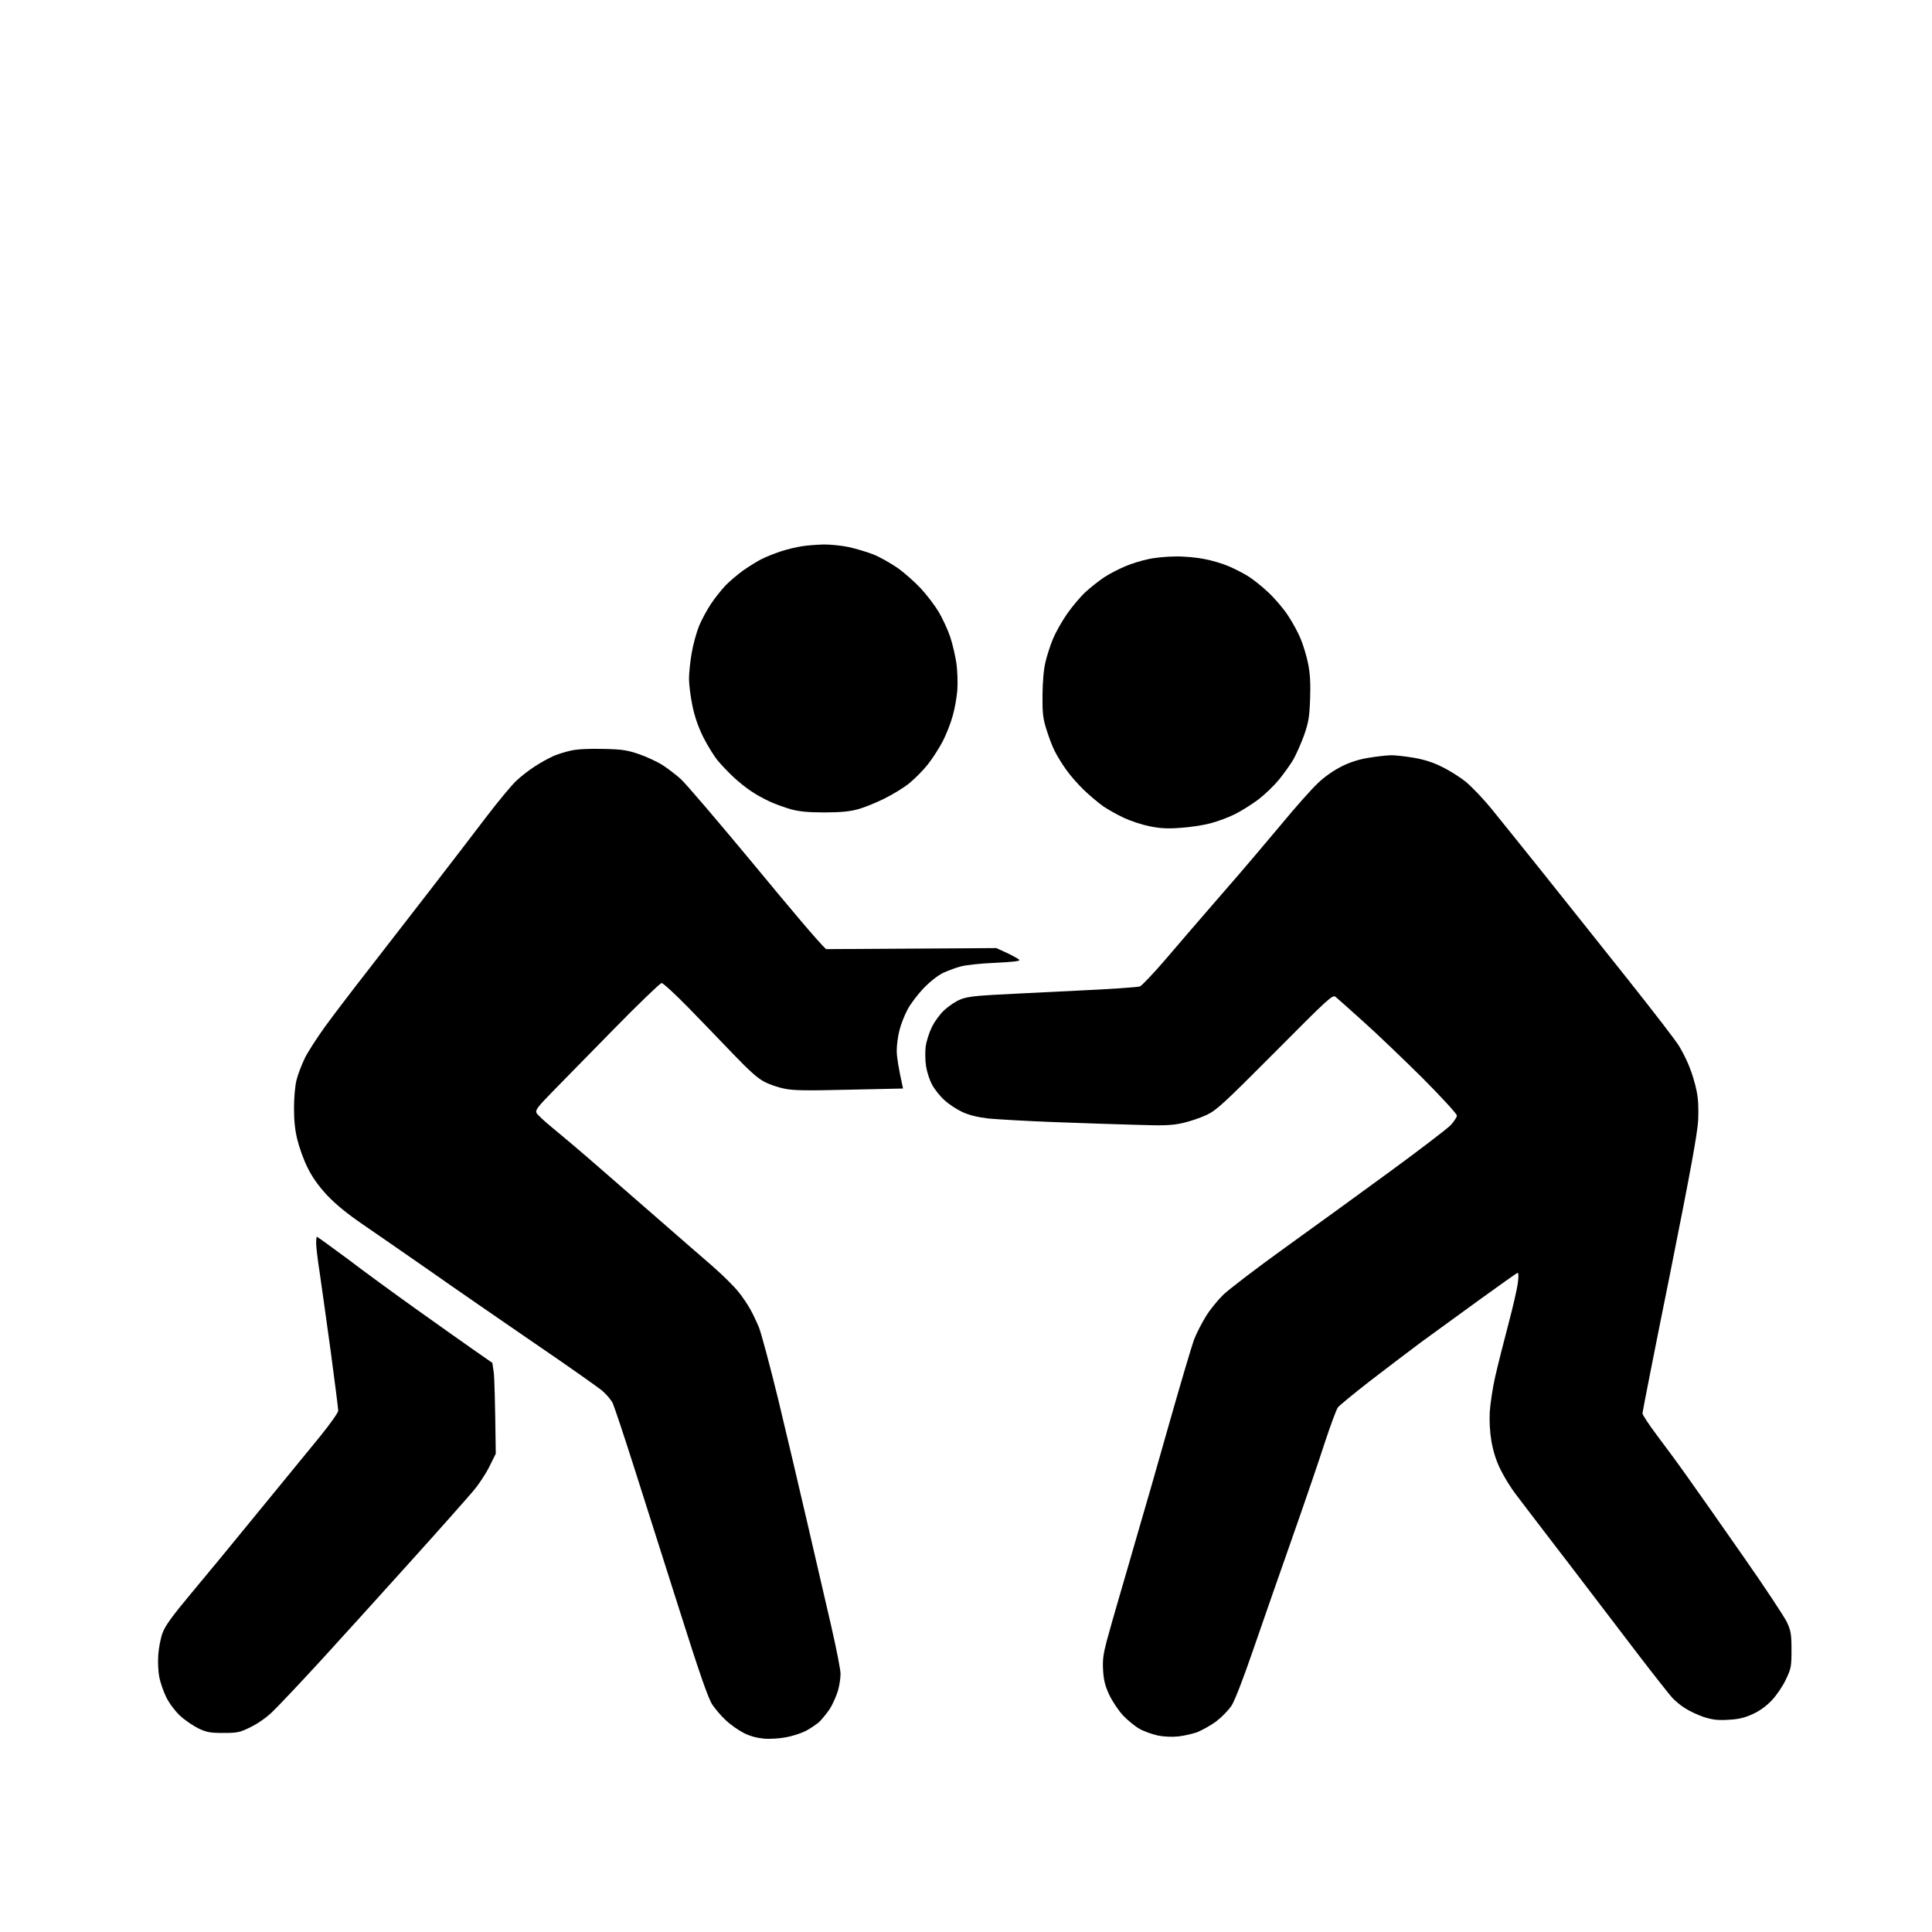
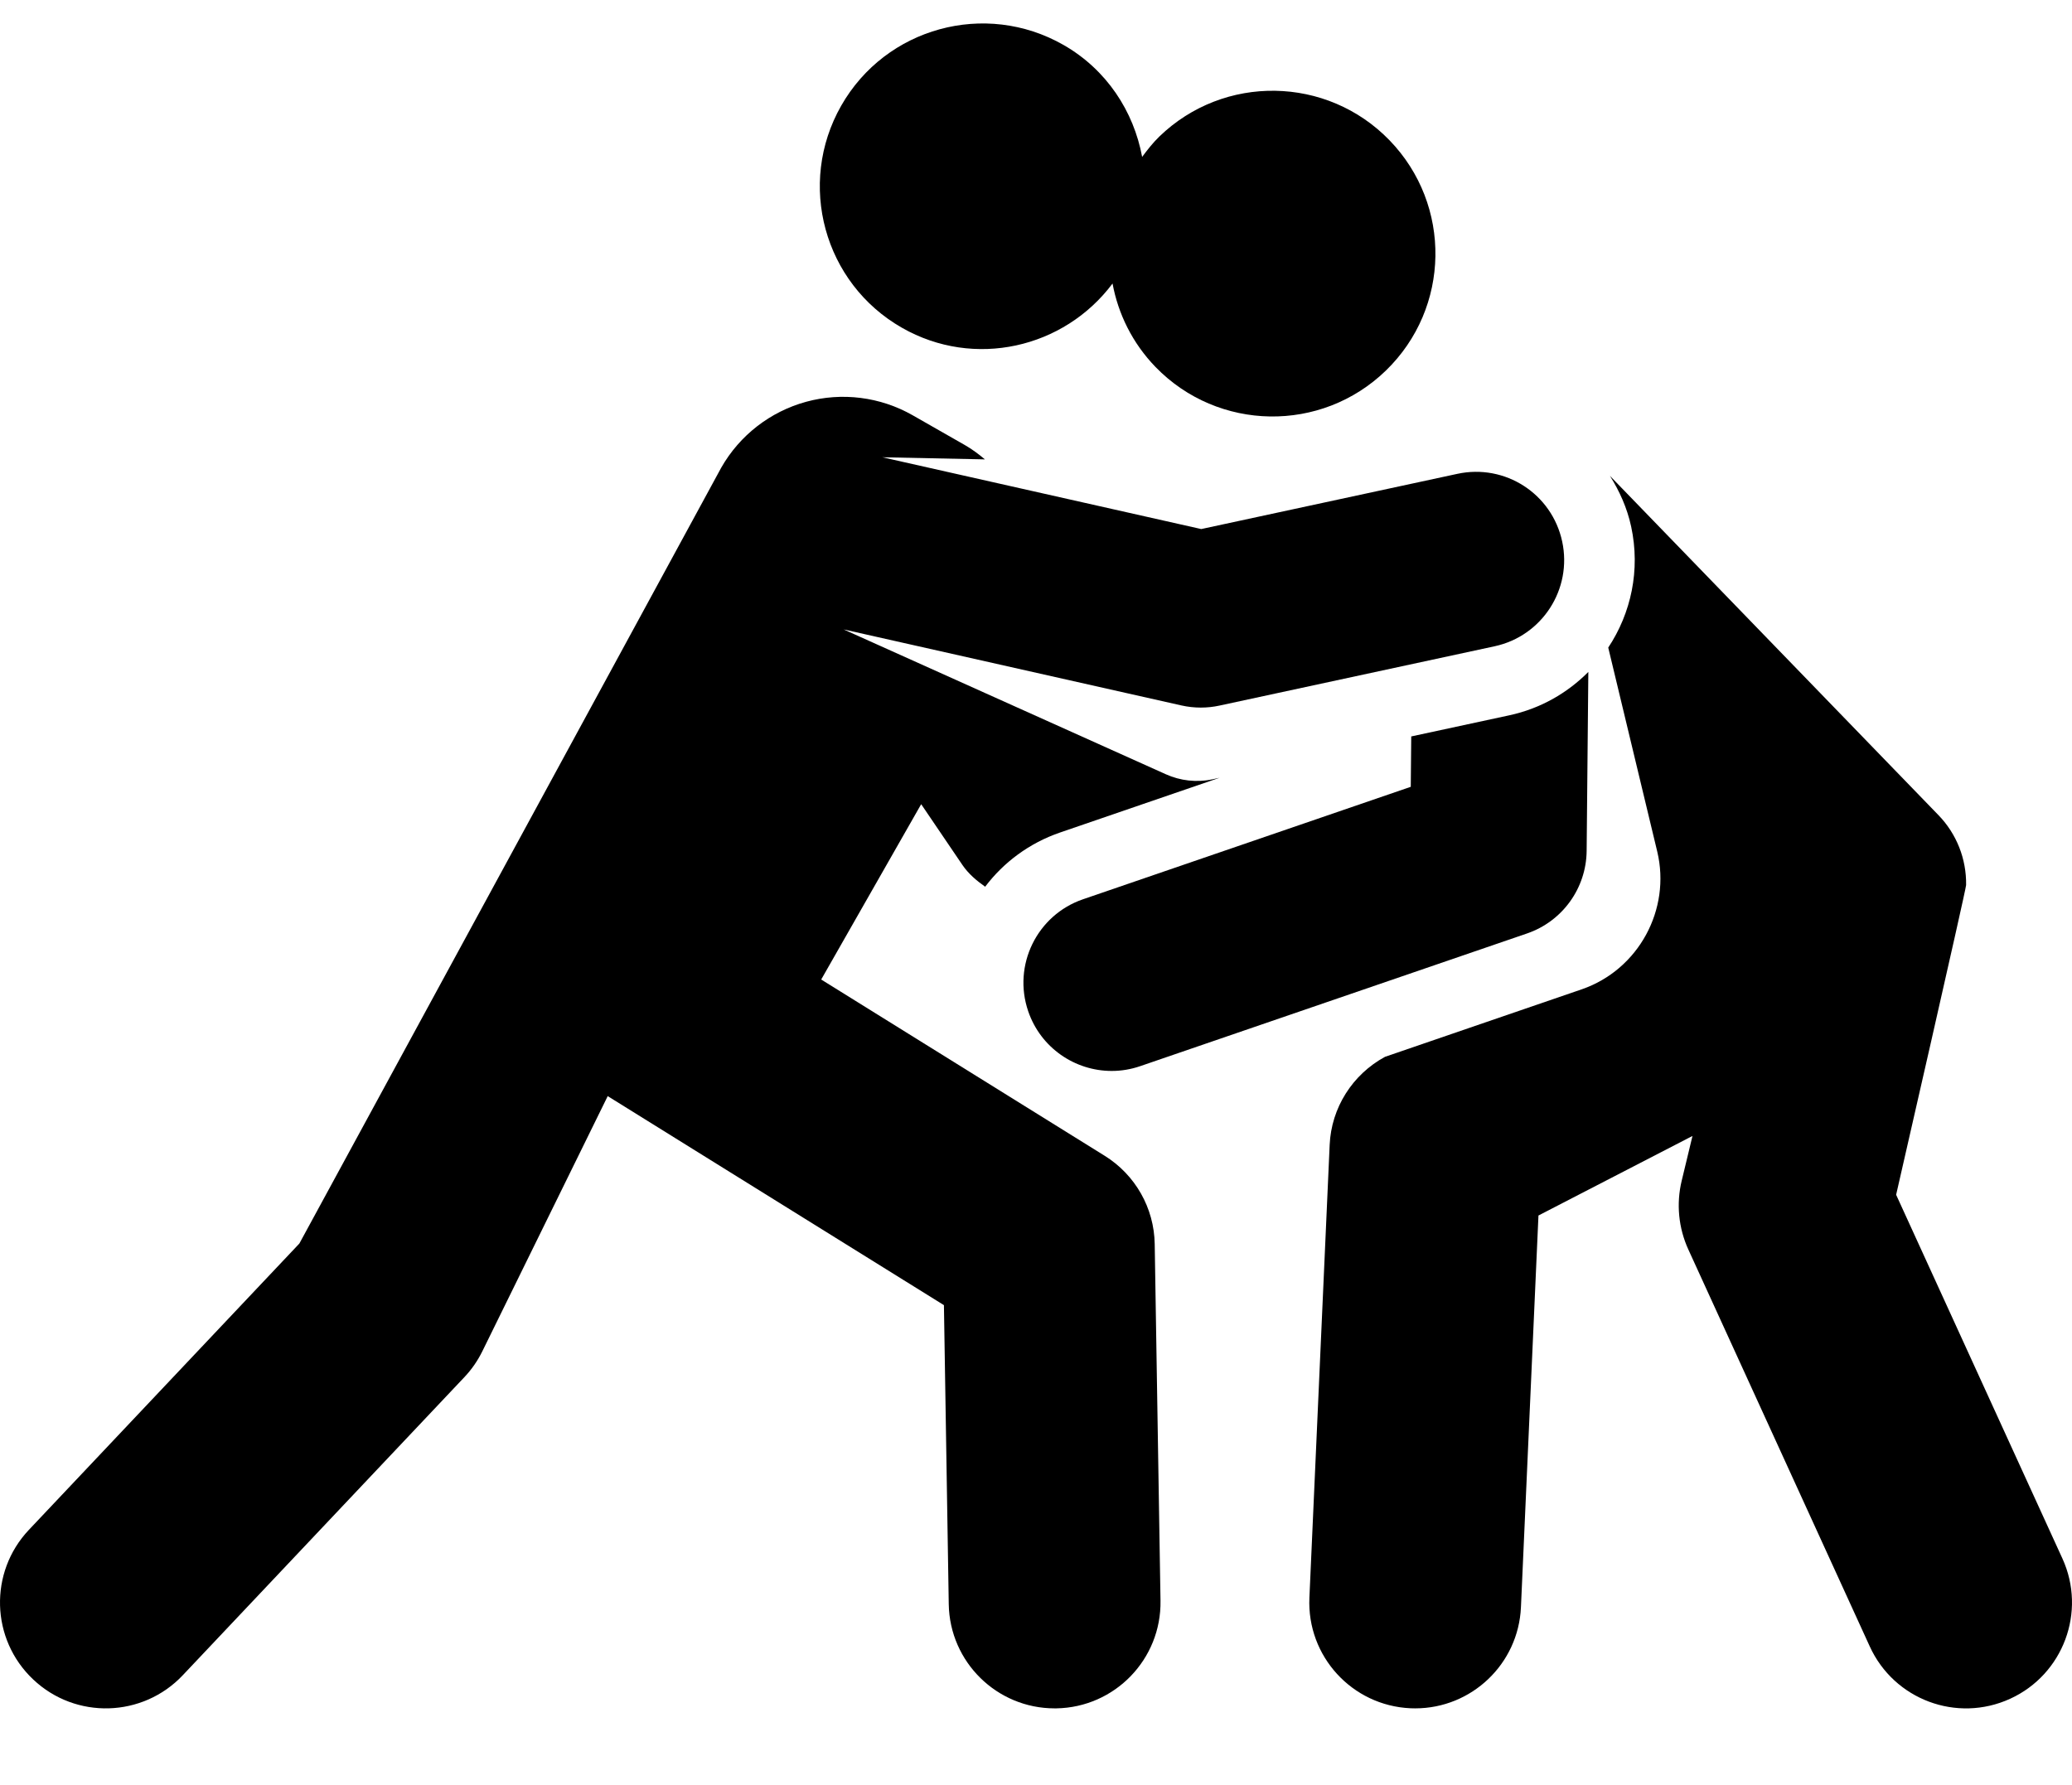
- <svg xmlns="http://www.w3.org/2000/svg" version="1.1" viewBox="-5.0 -10.0 110.0 110.0">
-   <path d="m39.465 21.391c0.348-0.117 0.891-0.246 1.211-0.293 0.32-0.051 0.871-0.086 1.23-0.098 0.367 0 1 0.059 1.406 0.145 0.418 0.09 1.059 0.285 1.434 0.43 0.379 0.156 0.98 0.5 1.359 0.762 0.379 0.266 0.957 0.781 1.309 1.152 0.348 0.371 0.812 0.984 1.035 1.355 0.223 0.383 0.516 1.016 0.652 1.418 0.133 0.398 0.289 1.082 0.355 1.512 0.059 0.43 0.078 1.113 0.051 1.512-0.031 0.398-0.145 1.062-0.262 1.465-0.105 0.398-0.367 1.062-0.574 1.465-0.211 0.398-0.59 0.992-0.852 1.316-0.254 0.32-0.727 0.801-1.039 1.055-0.316 0.262-0.977 0.66-1.453 0.895-0.473 0.234-1.152 0.508-1.5 0.598-0.449 0.125-0.992 0.176-1.891 0.176-0.914 0-1.438-0.051-1.891-0.176-0.352-0.098-0.895-0.293-1.215-0.441-0.316-0.145-0.805-0.41-1.066-0.594-0.27-0.176-0.707-0.527-0.969-0.77-0.27-0.246-0.668-0.664-0.902-0.938-0.23-0.266-0.609-0.891-0.852-1.367-0.289-0.586-0.496-1.188-0.621-1.805-0.105-0.508-0.191-1.191-0.191-1.512 0-0.324 0.066-0.988 0.152-1.465 0.078-0.48 0.273-1.18 0.426-1.562 0.156-0.371 0.469-0.945 0.691-1.27 0.211-0.32 0.582-0.777 0.793-1.004 0.223-0.234 0.668-0.613 0.988-0.848 0.32-0.227 0.797-0.527 1.066-0.664 0.262-0.137 0.766-0.332 1.117-0.449z" />
-   <path d="m59.047 22.25c0.348-0.148 0.93-0.332 1.309-0.41 0.379-0.09 1.086-0.156 1.57-0.156 0.496-0.012 1.242 0.059 1.648 0.145 0.418 0.078 1.016 0.254 1.336 0.391 0.32 0.129 0.816 0.383 1.105 0.559 0.281 0.164 0.824 0.594 1.195 0.945 0.375 0.352 0.879 0.945 1.121 1.316 0.254 0.383 0.574 0.969 0.719 1.32 0.145 0.348 0.34 0.984 0.426 1.414 0.117 0.586 0.145 1.094 0.117 2-0.039 1.043-0.086 1.348-0.348 2.098-0.176 0.477-0.457 1.113-0.621 1.395-0.176 0.293-0.543 0.801-0.805 1.125-0.273 0.332-0.797 0.836-1.164 1.121-0.379 0.281-0.98 0.664-1.355 0.848-0.379 0.188-1.008 0.422-1.406 0.52-0.398 0.105-1.164 0.223-1.699 0.254-0.727 0.059-1.16 0.027-1.742-0.09-0.426-0.086-1.078-0.301-1.457-0.477-0.375-0.176-0.898-0.469-1.16-0.645-0.273-0.188-0.766-0.605-1.105-0.926-0.34-0.324-0.805-0.852-1.027-1.172-0.234-0.324-0.523-0.801-0.66-1.074-0.137-0.266-0.34-0.82-0.465-1.219-0.195-0.617-0.234-0.93-0.223-1.953 0.008-0.781 0.066-1.465 0.172-1.902 0.09-0.371 0.281-0.969 0.43-1.316 0.145-0.352 0.504-0.988 0.793-1.406 0.293-0.422 0.777-0.996 1.066-1.258 0.293-0.273 0.777-0.645 1.066-0.84 0.293-0.188 0.816-0.461 1.164-0.605z" />
-   <path d="m26.473 33.062c0.242-0.109 0.699-0.254 1.02-0.324 0.367-0.086 1.035-0.117 1.84-0.098 1.078 0.02 1.379 0.07 2.035 0.293 0.43 0.148 1.02 0.422 1.309 0.598 0.293 0.184 0.77 0.547 1.059 0.801 0.289 0.254 2.16 2.449 4.16 4.859 1.996 2.418 3.742 4.496 4.137 4.848l9.695-0.059 0.621 0.285c0.34 0.164 0.648 0.332 0.688 0.391 0.059 0.066-0.426 0.117-1.387 0.164-0.812 0.031-1.688 0.129-1.957 0.207-0.262 0.066-0.699 0.234-0.969 0.352-0.293 0.137-0.738 0.477-1.117 0.867-0.348 0.359-0.773 0.918-0.938 1.238-0.176 0.324-0.379 0.852-0.457 1.172-0.086 0.324-0.156 0.848-0.156 1.172 0 0.32 0.09 0.938 0.359 2.148l-3.062 0.066c-2.434 0.059-3.191 0.051-3.695-0.059-0.348-0.066-0.863-0.242-1.133-0.391-0.367-0.176-0.871-0.633-1.746-1.543-0.676-0.711-1.852-1.922-2.598-2.691-0.746-0.762-1.426-1.387-1.512-1.387-0.078 0-1.301 1.172-2.715 2.617-1.406 1.434-2.996 3.055-3.527 3.598-0.836 0.859-0.961 1.027-0.875 1.191 0.059 0.098 0.469 0.488 0.922 0.852 0.457 0.371 1.609 1.344 2.57 2.184 0.961 0.84 2.598 2.266 3.633 3.164 1.039 0.906 2.359 2.059 2.938 2.555 0.574 0.508 1.223 1.152 1.438 1.434 0.223 0.273 0.512 0.703 0.648 0.949 0.145 0.242 0.367 0.723 0.516 1.074 0.133 0.352 0.629 2.195 1.094 4.098 0.457 1.902 1.211 5.086 1.668 7.074 0.457 1.992 1.066 4.625 1.355 5.856 0.281 1.23 0.523 2.441 0.523 2.684 0 0.246-0.066 0.684-0.152 0.977-0.09 0.293-0.293 0.75-0.457 1.016-0.176 0.262-0.457 0.605-0.621 0.762-0.176 0.145-0.523 0.379-0.773 0.508-0.262 0.125-0.746 0.289-1.098 0.348-0.348 0.07-0.91 0.109-1.258 0.078-0.41-0.039-0.816-0.145-1.164-0.328-0.293-0.148-0.746-0.469-1.008-0.715-0.262-0.242-0.602-0.645-0.766-0.887-0.223-0.324-0.73-1.766-1.883-5.418-0.871-2.731-2.047-6.43-2.606-8.195-0.562-1.766-1.098-3.367-1.184-3.555-0.09-0.184-0.359-0.508-0.602-0.711-0.242-0.203-1.988-1.434-3.879-2.723-1.891-1.297-4.555-3.133-5.914-4.09-1.355-0.945-3.082-2.137-3.82-2.644-0.938-0.645-1.559-1.152-2.074-1.699-0.492-0.535-0.832-1.023-1.094-1.559-0.215-0.43-0.465-1.133-0.57-1.562-0.137-0.535-0.195-1.102-0.195-1.805 0-0.586 0.059-1.27 0.145-1.609 0.078-0.324 0.301-0.891 0.484-1.27 0.195-0.383 0.707-1.172 1.145-1.777 0.438-0.605 1.562-2.078 2.492-3.269 0.93-1.199 2.519-3.25 3.539-4.566 1.016-1.316 2.414-3.133 3.109-4.051 0.699-0.918 1.484-1.863 1.746-2.106 0.262-0.246 0.738-0.617 1.059-0.82 0.316-0.207 0.773-0.461 1.016-0.566z" />
-   <path d="m71.359 33.648c0.484-0.246 0.996-0.41 1.551-0.5 0.453-0.078 1.016-0.137 1.258-0.145 0.242-0.012 0.824 0.059 1.309 0.137 0.602 0.105 1.117 0.262 1.648 0.535 0.43 0.207 1.039 0.598 1.359 0.859 0.32 0.273 0.961 0.938 1.414 1.492 0.457 0.559 1.812 2.246 3.016 3.75 1.191 1.5 3.356 4.203 4.789 6.012 1.434 1.805 2.754 3.512 2.918 3.805 0.176 0.293 0.438 0.809 0.57 1.16 0.148 0.352 0.32 0.938 0.398 1.32 0.105 0.477 0.125 0.984 0.098 1.707-0.047 0.781-0.426 2.867-1.609 8.781-0.863 4.266-1.562 7.828-1.562 7.906-0.008 0.078 0.371 0.652 0.836 1.27 0.465 0.613 1.242 1.668 1.715 2.34 0.484 0.672 1.902 2.695 3.152 4.488 1.258 1.797 2.394 3.516 2.527 3.809 0.215 0.469 0.254 0.664 0.254 1.559 0 0.957-0.02 1.066-0.32 1.691-0.164 0.359-0.523 0.887-0.785 1.168-0.309 0.332-0.68 0.605-1.086 0.793-0.465 0.215-0.805 0.301-1.395 0.332-0.613 0.039-0.902 0-1.406-0.156-0.348-0.117-0.824-0.344-1.066-0.5-0.242-0.145-0.574-0.43-0.738-0.605-0.164-0.184-1.047-1.297-1.949-2.477-0.898-1.18-2.731-3.574-4.059-5.32l-0.371-0.48c-1.203-1.57-2.301-3.004-2.539-3.324-0.27-0.352-0.648-0.965-0.844-1.367-0.246-0.488-0.418-1.023-0.523-1.609-0.098-0.574-0.125-1.16-0.098-1.707 0.031-0.461 0.164-1.34 0.301-1.953 0.137-0.613 0.477-1.953 0.746-2.977 0.273-1.023 0.523-2.117 0.555-2.43 0.047-0.379 0.039-0.566-0.031-0.535-0.059 0.02-1.016 0.703-2.121 1.5-1.117 0.812-2.617 1.906-3.344 2.43-0.727 0.539-2.055 1.555-2.957 2.246-0.902 0.703-1.707 1.367-1.793 1.473-0.09 0.117-0.41 0.996-0.73 1.953-0.309 0.965-1.172 3.492-1.918 5.609-0.676 1.918-1.559 4.457-2.078 5.957l-0.152 0.438c-0.504 1.465-0.996 2.742-1.172 3.016-0.176 0.273-0.57 0.672-0.891 0.918-0.32 0.234-0.805 0.496-1.066 0.605-0.273 0.098-0.746 0.203-1.066 0.242-0.352 0.039-0.816 0.02-1.164-0.047-0.32-0.07-0.797-0.234-1.059-0.383-0.25-0.137-0.676-0.488-0.938-0.762-0.262-0.281-0.613-0.809-0.785-1.172-0.234-0.504-0.32-0.828-0.352-1.395-0.039-0.586 0.012-0.938 0.215-1.707 0.145-0.535 0.465-1.66 0.707-2.488 0.242-0.828 0.719-2.461 1.047-3.609 0.34-1.152 1.152-3.965 1.793-6.246 0.648-2.285 1.289-4.434 1.414-4.781 0.137-0.352 0.438-0.938 0.672-1.32 0.23-0.379 0.676-0.926 0.988-1.23 0.309-0.301 1.891-1.512 3.519-2.684 1.629-1.168 4.332-3.133 6.008-4.359 1.68-1.23 3.219-2.41 3.426-2.617 0.191-0.215 0.355-0.457 0.355-0.547 0-0.098-0.883-1.055-1.957-2.137-1.086-1.074-2.598-2.527-3.375-3.219-0.773-0.695-1.48-1.328-1.578-1.406-0.164-0.137-0.418 0.098-3.441 3.141-2.918 2.93-3.336 3.32-3.898 3.582-0.348 0.168-0.961 0.371-1.355 0.461-0.602 0.137-1.066 0.156-2.617 0.105-1.039-0.027-3.152-0.098-4.703-0.156-1.551-0.059-3.227-0.156-3.734-0.203-0.648-0.078-1.094-0.188-1.5-0.371-0.32-0.148-0.777-0.449-1.02-0.676-0.242-0.215-0.551-0.602-0.695-0.867-0.148-0.262-0.301-0.742-0.352-1.062-0.047-0.324-0.059-0.832-0.02-1.125s0.195-0.789 0.352-1.109c0.152-0.312 0.473-0.754 0.715-0.969 0.242-0.223 0.633-0.488 0.875-0.586 0.316-0.145 0.805-0.215 1.84-0.273 0.777-0.039 2.93-0.156 4.801-0.242 1.871-0.086 3.488-0.195 3.613-0.242 0.117-0.051 0.766-0.734 1.445-1.523 0.68-0.801 2.113-2.461 3.18-3.691 1.078-1.227 2.609-3.035 3.414-4 0.793-0.965 1.734-2.019 2.074-2.34 0.367-0.363 0.91-0.742 1.348-0.957z" />
-   <path d="m13.203 62.465c-0.117-0.723-0.203-1.484-0.203-1.68 0-0.203 0.016-0.367 0.047-0.367 0.027 0 0.805 0.562 1.727 1.246 0.91 0.695 2.644 1.961 3.848 2.82s2.684 1.914 4.41 3.113l0.078 0.527c0.039 0.293 0.078 1.465 0.117 4.644l-0.359 0.723c-0.195 0.402-0.629 1.066-0.98 1.465-0.34 0.398-1.938 2.207-3.559 4-1.617 1.797-3.906 4.324-5.086 5.613-1.184 1.289-2.414 2.586-2.727 2.887-0.34 0.332-0.844 0.684-1.25 0.879-0.609 0.305-0.758 0.332-1.551 0.332-0.758 0-0.949-0.039-1.426-0.262-0.309-0.156-0.785-0.48-1.055-0.734-0.281-0.273-0.613-0.711-0.777-1.055-0.156-0.32-0.328-0.828-0.387-1.121-0.059-0.293-0.09-0.867-0.059-1.27 0.027-0.398 0.137-0.977 0.25-1.266 0.148-0.402 0.562-0.969 1.629-2.246 0.785-0.938 2.512-3.027 3.82-4.637 1.32-1.609 2.879-3.523 3.473-4.242 0.59-0.723 1.074-1.406 1.074-1.516 0-0.105-0.191-1.617-0.426-3.367-0.242-1.746-0.523-3.766-0.629-4.488z" />
+ <svg xmlns="http://www.w3.org/2000/svg" version="1.1" x="0px" y="0px" viewBox="0 40 487.663 420" style="enable-background:new 0 0 487.663 487.663;" xml:space="preserve">
+   <g>
+     <path d="M485.403,406.853l-39.131-85.618c0,0,16.452-71.837,16.468-72.9c0.096-6.141-2.239-12.063-6.514-16.467   l-77.321-79.86c2.263,3.594,4.055,7.553,5.003,11.949c2.208,10.245-0.031,20.385-5.394,28.48l11.528,47.997   c3.276,13.66-4.389,27.799-17.716,32.423c-11.179,3.835-3.927,1.346-46.351,15.906c-7.658,4.154-12.638,11.989-13.027,20.726   L308.178,416.1c-0.617,13.75,10.035,25.391,23.784,26.007c0.372,0.016,0.754,0.023,1.128,0.023   c13.253,0,24.278-10.44,24.877-23.808l4.123-92.205l36.25-18.722l-2.539,10.537c-1.307,5.418-0.754,11.121,1.565,16.191   l42.708,93.447c5.703,12.476,20.442,18.048,33.022,12.305C485.614,434.158,491.123,419.369,485.403,406.853z" />
+     <path d="M332.148,213.35l-0.113,11.858l-77.134,26.469c-10.845,3.715-16.621,15.527-12.898,26.38   c2.954,8.613,11.008,14.032,19.64,14.032c2.232,0,4.511-0.365,6.739-1.136l91.022-31.228c8.323-2.856,13.945-10.644,14.026-19.444   l0.398-42.117c-4.924,4.956-11.244,8.622-18.577,10.206L332.148,213.35z" />
+     <path d="M212.299,117.161c16.977,9.694,38.124,4.834,49.546-10.423c1.331,7.155,4.671,14.017,10.116,19.646   c14.73,15.193,39.008,15.583,54.21,0.852c15.217-14.731,15.597-38.984,0.876-54.203c-14.722-15.208-38.993-15.607-54.203-0.876   c-1.524,1.484-2.799,3.123-4.032,4.777c-1.986-10.716-8.338-20.546-18.535-26.371c-18.396-10.488-41.808-4.08-52.288,14.31   C187.51,83.271,193.901,106.673,212.299,117.161z" />
+     <path d="M260.011,312.068c-0.04-0.023-66.694-41.474-66.735-41.499l23.532-41.272l9.702,14.302   c1.42,2.091,3.333,3.698,5.354,5.126c4.331-5.72,10.35-10.262,17.651-12.768l37.533-12.882l-1.598,0.35   c-3.854,0.827-7.69,0.34-11.032-1.16l-42.66-19.176l-33.2-14.927l79.51,17.895c3.027,0.673,6.077,0.656,8.94,0.032l64.748-13.96   c11.211-2.409,18.332-13.456,15.915-24.675c-2.409-11.21-13.409-18.349-24.675-15.916l-60.272,12.995l-75.049-16.896l24.133,0.496   c-1.477-1.242-3.033-2.41-4.77-3.399l-12.248-6.992c-7.603-4.332-16.621-5.476-25.066-3.164   c-8.444,2.312-15.624,7.884-19.964,15.485l-99.302,182.65L6.804,400.105c-9.449,10.001-9.004,25.771,1.007,35.221   c9.993,9.458,25.778,9.003,35.22-1.007l66.24-70.126c1.72-1.808,3.148-3.877,4.251-6.115l29.518-60.083   c0.065,0.04,0.115,0.097,0.18,0.138l78.941,49.084l1.136,70.401c0.226,13.62,11.34,24.513,24.911,24.513c0.138,0,0.276,0,0.414,0   c13.756-0.226,24.733-11.56,24.513-25.325l-1.364-83.979C271.635,324.358,267.206,316.547,260.011,312.068z" />
+   </g>
</svg>
